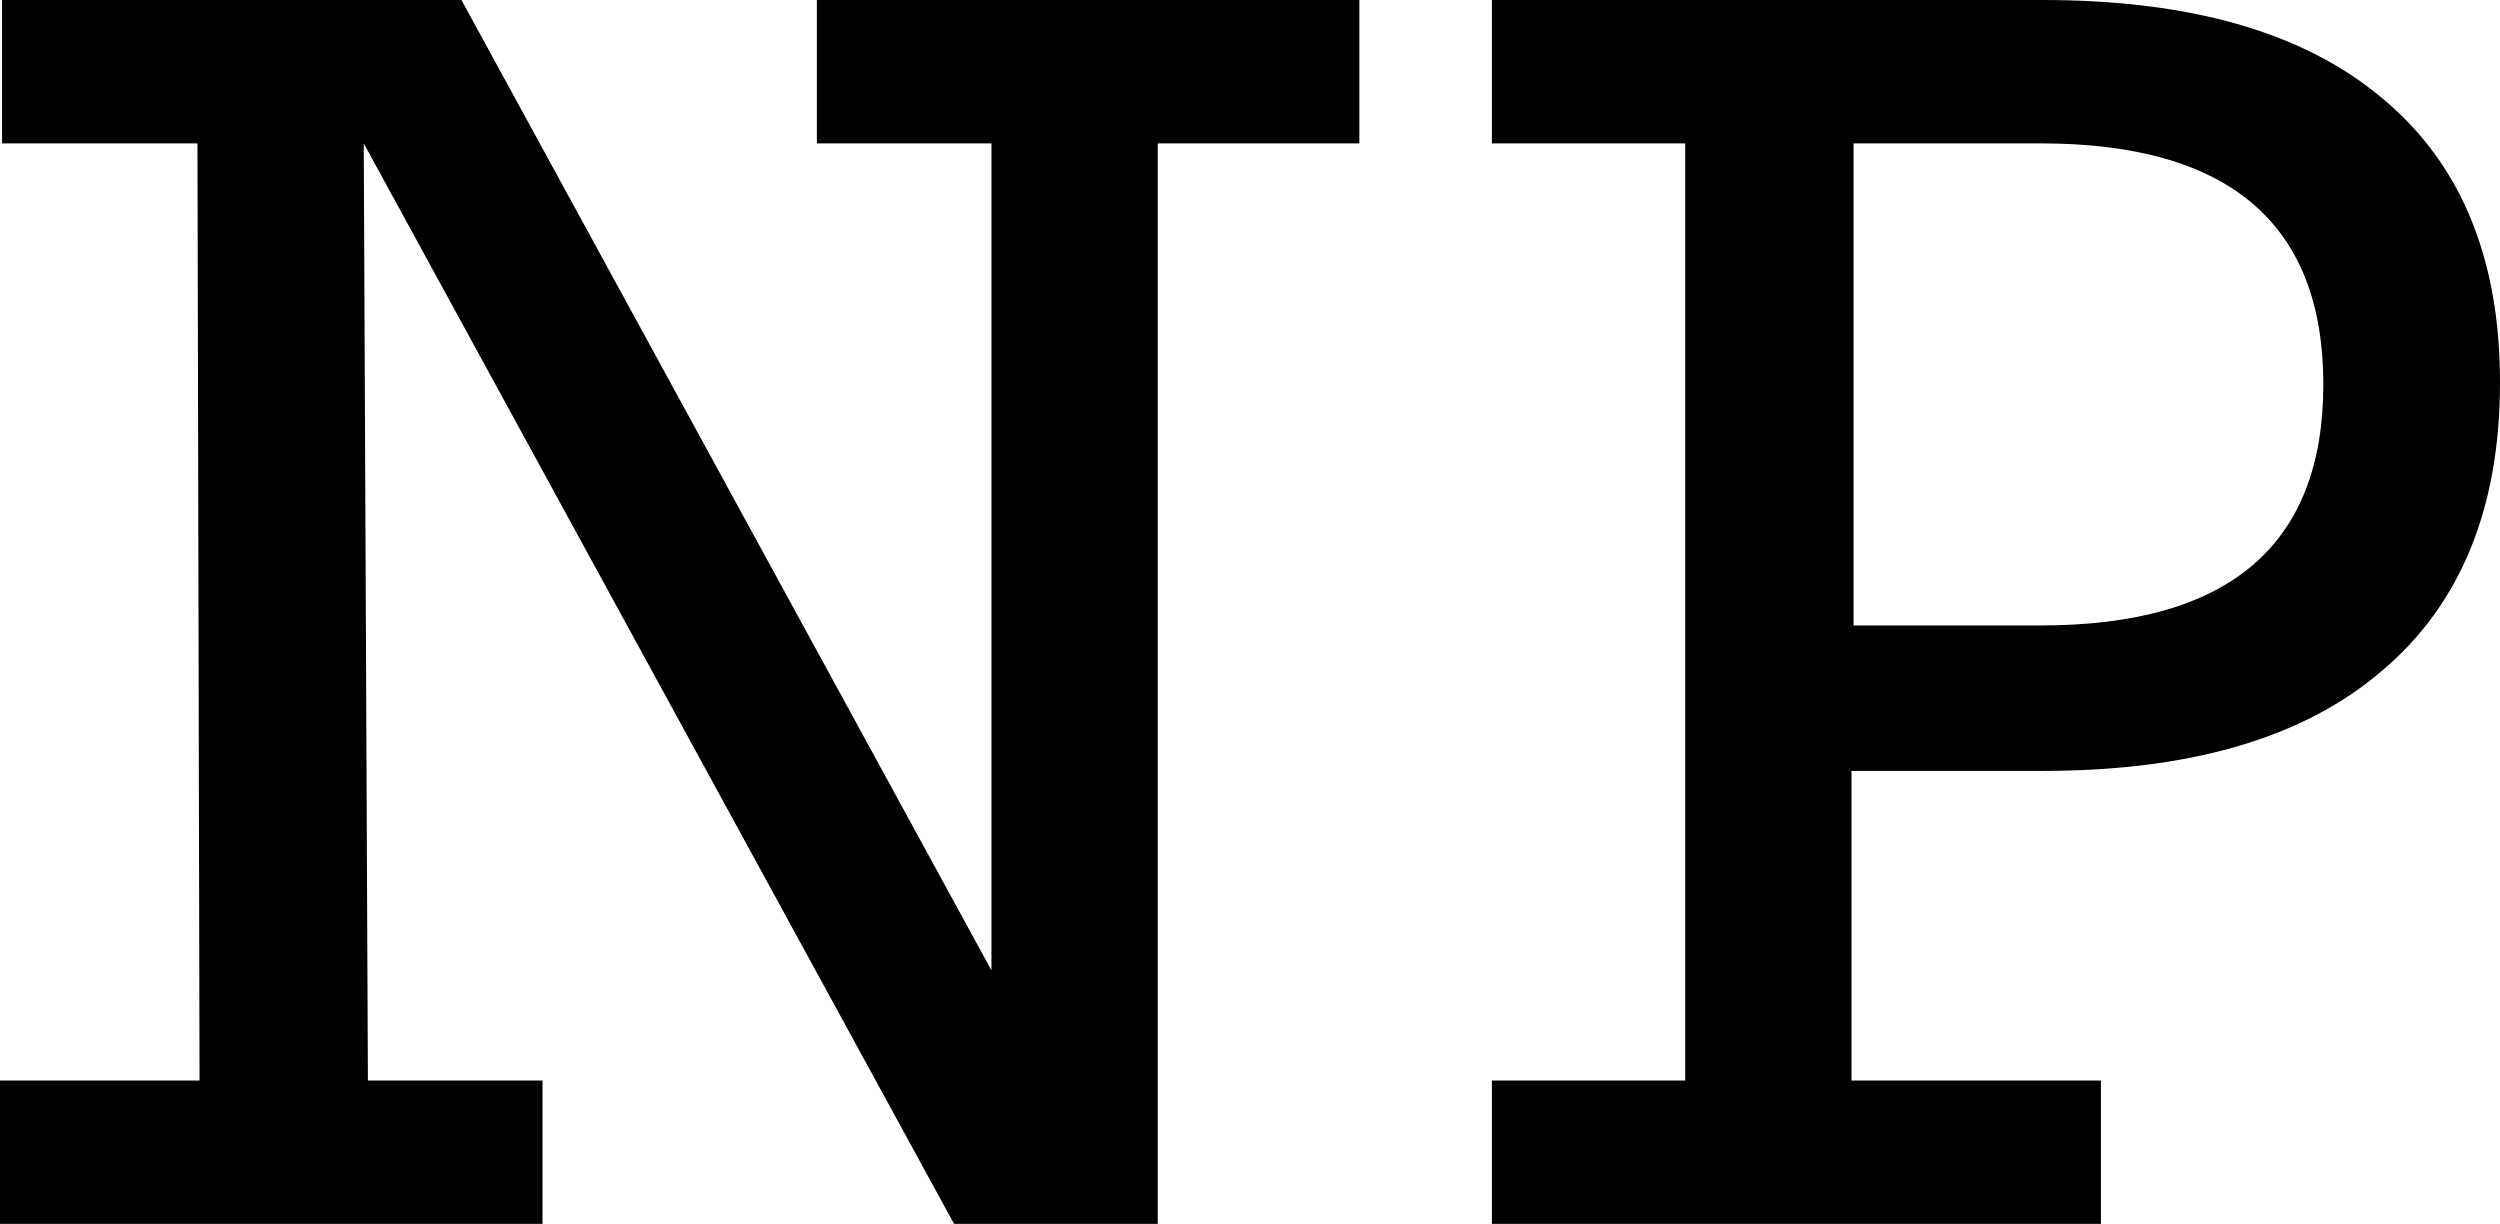
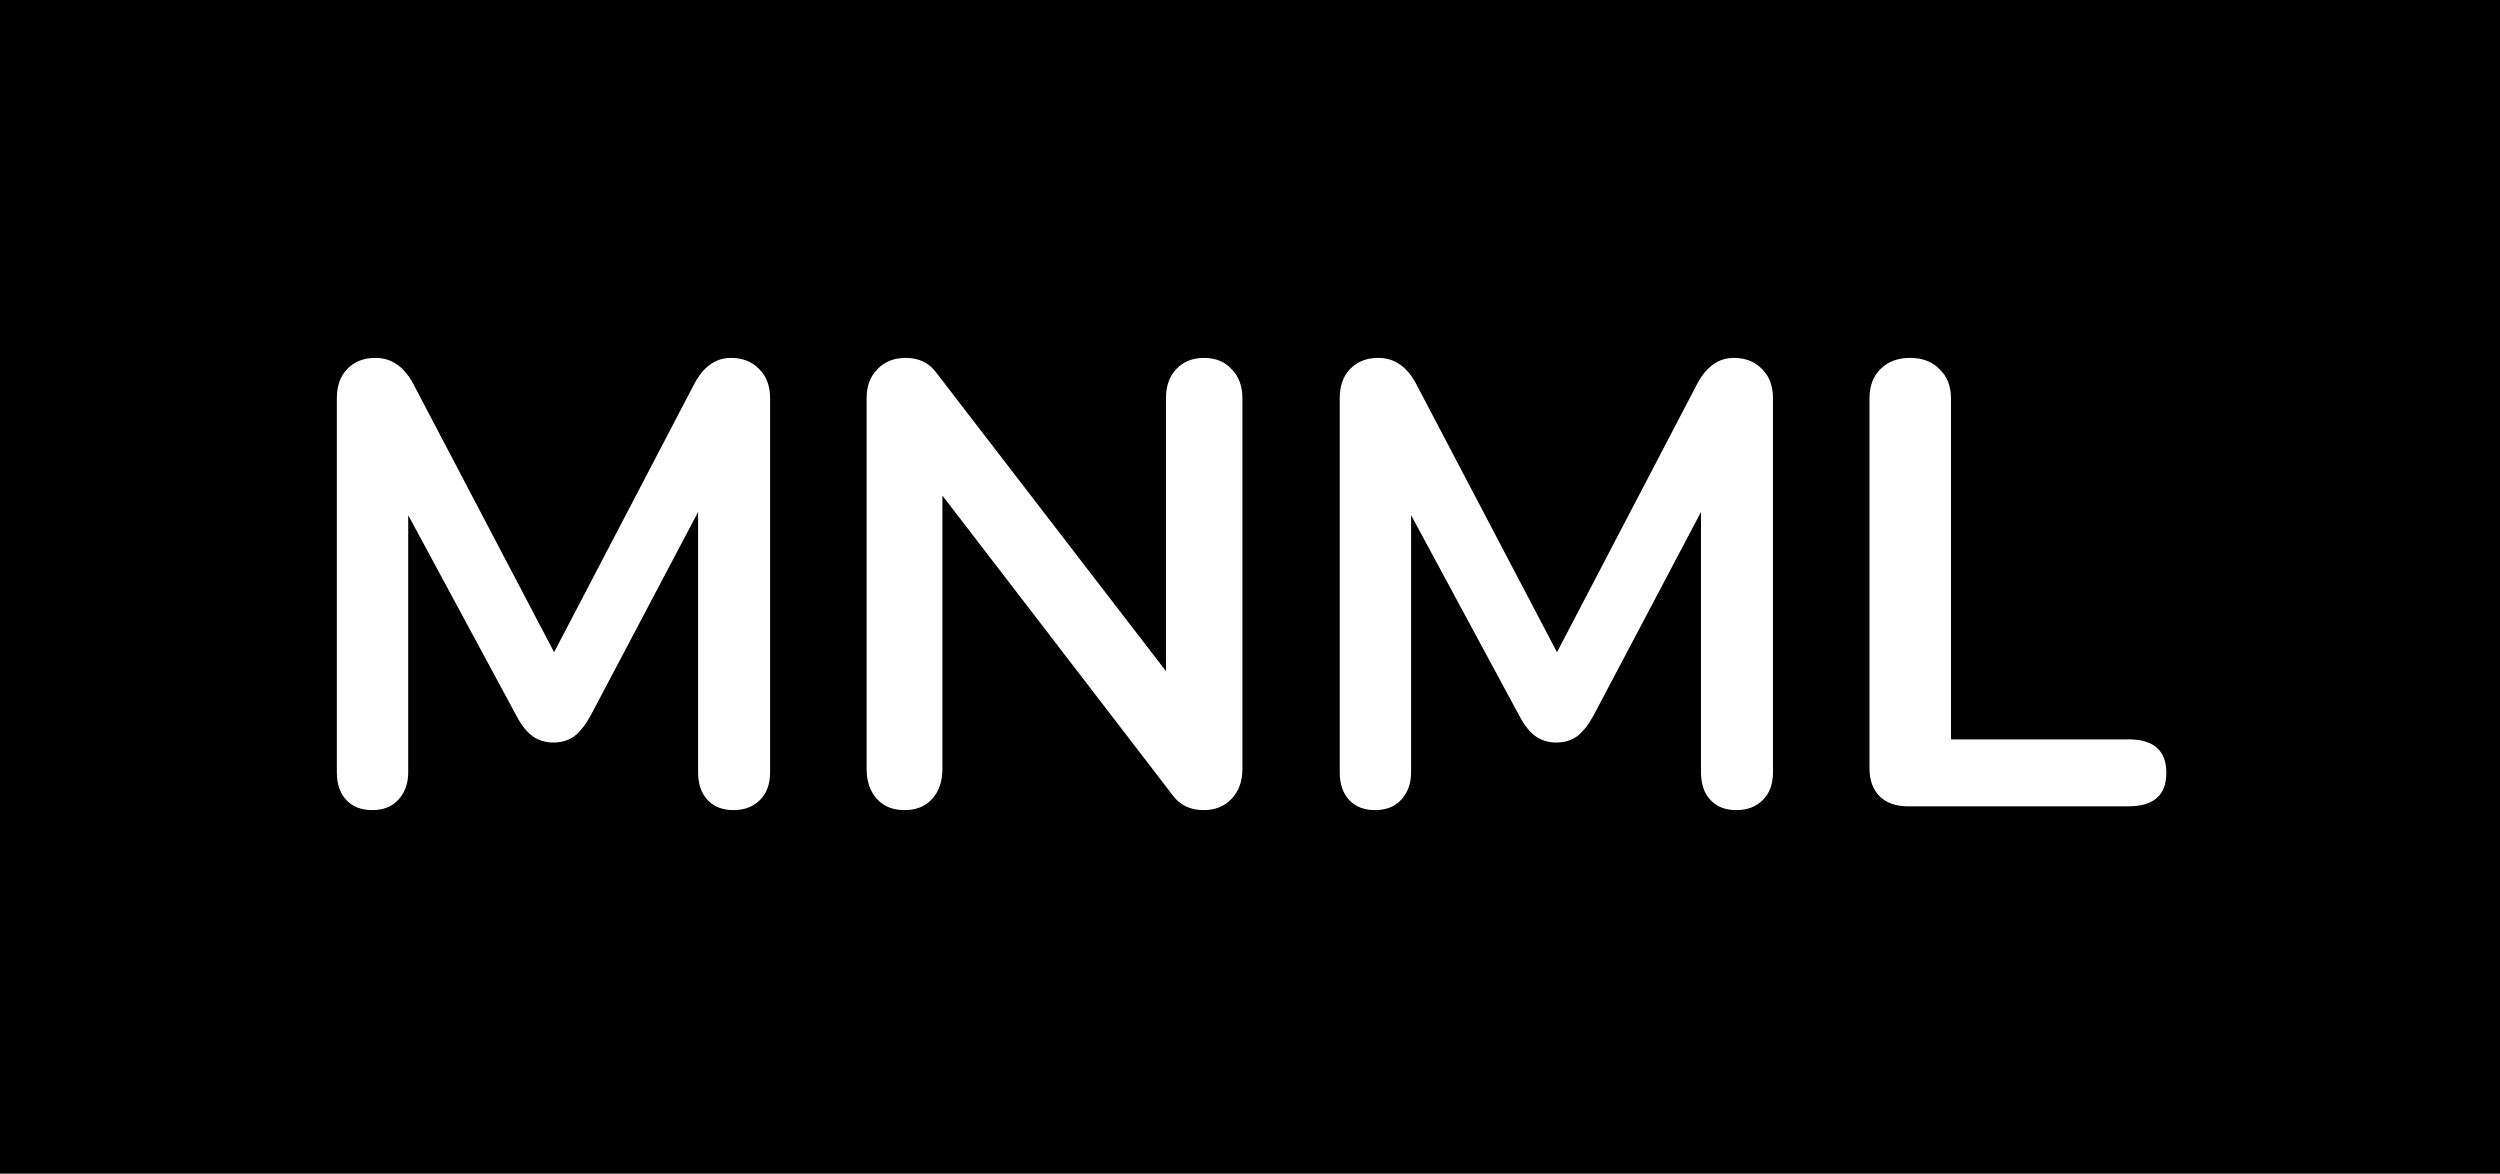
- <svg xmlns="http://www.w3.org/2000/svg" width="335" height="164" viewBox="0 0 335 164">
-   <path d="M0.279 0H61.832L132.855 130.031V19.212H109.46V0H182.154V19.212H155.137V164H127.842L48.742 19.212L49.299 144.788H72.695V164H0V144.788H26.738L26.46 19.212H0.279V0Z" />
-   <path d="M273.725 0C293.593 0 308.726 4.362 319.124 13.087C329.708 21.811 335 34.526 335 51.233C335 68.124 329.708 81.025 319.124 89.936C308.726 98.846 293.593 103.301 273.725 103.301H248.101V144.788H281.524V164H199.916V144.788H225.819V82V19.212H199.916V0H273.725ZM273.446 83.81C298.699 83.81 311.326 73.044 311.326 51.511C311.326 29.979 298.699 19.212 273.446 19.212H248.379V83.81H273.446Z" />
+ <svg xmlns="http://www.w3.org/2000/svg" viewBox="0 0 475 223">
+   <path fill-rule="evenodd" clip-rule="evenodd" d="M475 0H0V223H475V0ZM144.28 70.16C142.92 68.72 141.12 68 138.88 68C135.92 68 133.56 69.72 131.8 73.16L105.28 123.92L78.64 73.16C76.88 69.72 74.44 68 71.32 68C69.08 68 67.28 68.72 65.92 70.16C64.64 71.52 64 73.36 64 75.68V146.72C64 148.96 64.6 150.72 65.8 152C67 153.28 68.64 153.92 70.72 153.92C72.8 153.92 74.44 153.28 75.64 152C76.92 150.64 77.56 148.88 77.56 146.72V97.88L98.08 135.92C99.04 137.76 100.08 139.08 101.2 139.88C102.32 140.68 103.64 141.08 105.16 141.08C106.68 141.08 108 140.68 109.12 139.88C110.24 139 111.28 137.68 112.24 135.92L132.64 97.28V146.72C132.64 148.96 133.24 150.72 134.44 152C135.64 153.28 137.28 153.92 139.36 153.92C141.44 153.92 143.12 153.28 144.4 152C145.68 150.72 146.32 148.96 146.32 146.72V75.68C146.32 73.36 145.64 71.52 144.28 70.16ZM234.018 70.16C232.738 68.72 230.978 68 228.738 68C226.578 68 224.818 68.72 223.458 70.16C222.178 71.52 221.538 73.36 221.538 75.68V127.52L177.858 70.76C176.498 68.92 174.578 68 172.098 68C169.858 68 168.058 68.72 166.698 70.16C165.338 71.52 164.658 73.36 164.658 75.68V146.12C164.658 148.44 165.298 150.32 166.578 151.76C167.858 153.2 169.618 153.92 171.858 153.92C174.098 153.92 175.858 153.2 177.138 151.76C178.418 150.32 179.058 148.44 179.058 146.12V94.16L222.858 151.16C224.218 153 226.178 153.92 228.738 153.92C230.898 153.92 232.658 153.2 234.018 151.76C235.378 150.32 236.058 148.44 236.058 146.12V75.68C236.058 73.36 235.378 71.52 234.018 70.16ZM329.427 68C331.667 68 333.467 68.72 334.827 70.16C336.187 71.52 336.867 73.36 336.867 75.68V146.72C336.867 148.96 336.227 150.72 334.947 152C333.667 153.28 331.987 153.92 329.907 153.92C327.827 153.92 326.187 153.28 324.987 152C323.787 150.72 323.187 148.96 323.187 146.72V97.28L302.787 135.92C301.827 137.68 300.787 139 299.667 139.88C298.547 140.68 297.227 141.08 295.707 141.08C294.187 141.08 292.867 140.68 291.747 139.88C290.627 139.08 289.587 137.76 288.627 135.92L268.107 97.88V146.72C268.107 148.88 267.467 150.64 266.187 152C264.987 153.28 263.347 153.92 261.267 153.92C259.187 153.92 257.547 153.28 256.347 152C255.147 150.72 254.547 148.96 254.547 146.72V75.68C254.547 73.36 255.187 71.52 256.467 70.16C257.827 68.72 259.627 68 261.867 68C264.987 68 267.427 69.72 269.187 73.16L295.827 123.92L322.347 73.16C324.107 69.72 326.467 68 329.427 68ZM357.125 151.28C358.405 152.56 360.205 153.2 362.525 153.2H404.405C409.205 153.2 411.605 151.08 411.605 146.84C411.605 142.6 409.205 140.48 404.405 140.48H370.685V75.68C370.685 73.36 369.965 71.52 368.525 70.16C367.165 68.72 365.285 68 362.885 68C360.565 68 358.685 68.72 357.245 70.16C355.885 71.52 355.205 73.36 355.205 75.68V146C355.205 148.24 355.845 150 357.125 151.28Z" />
</svg>
